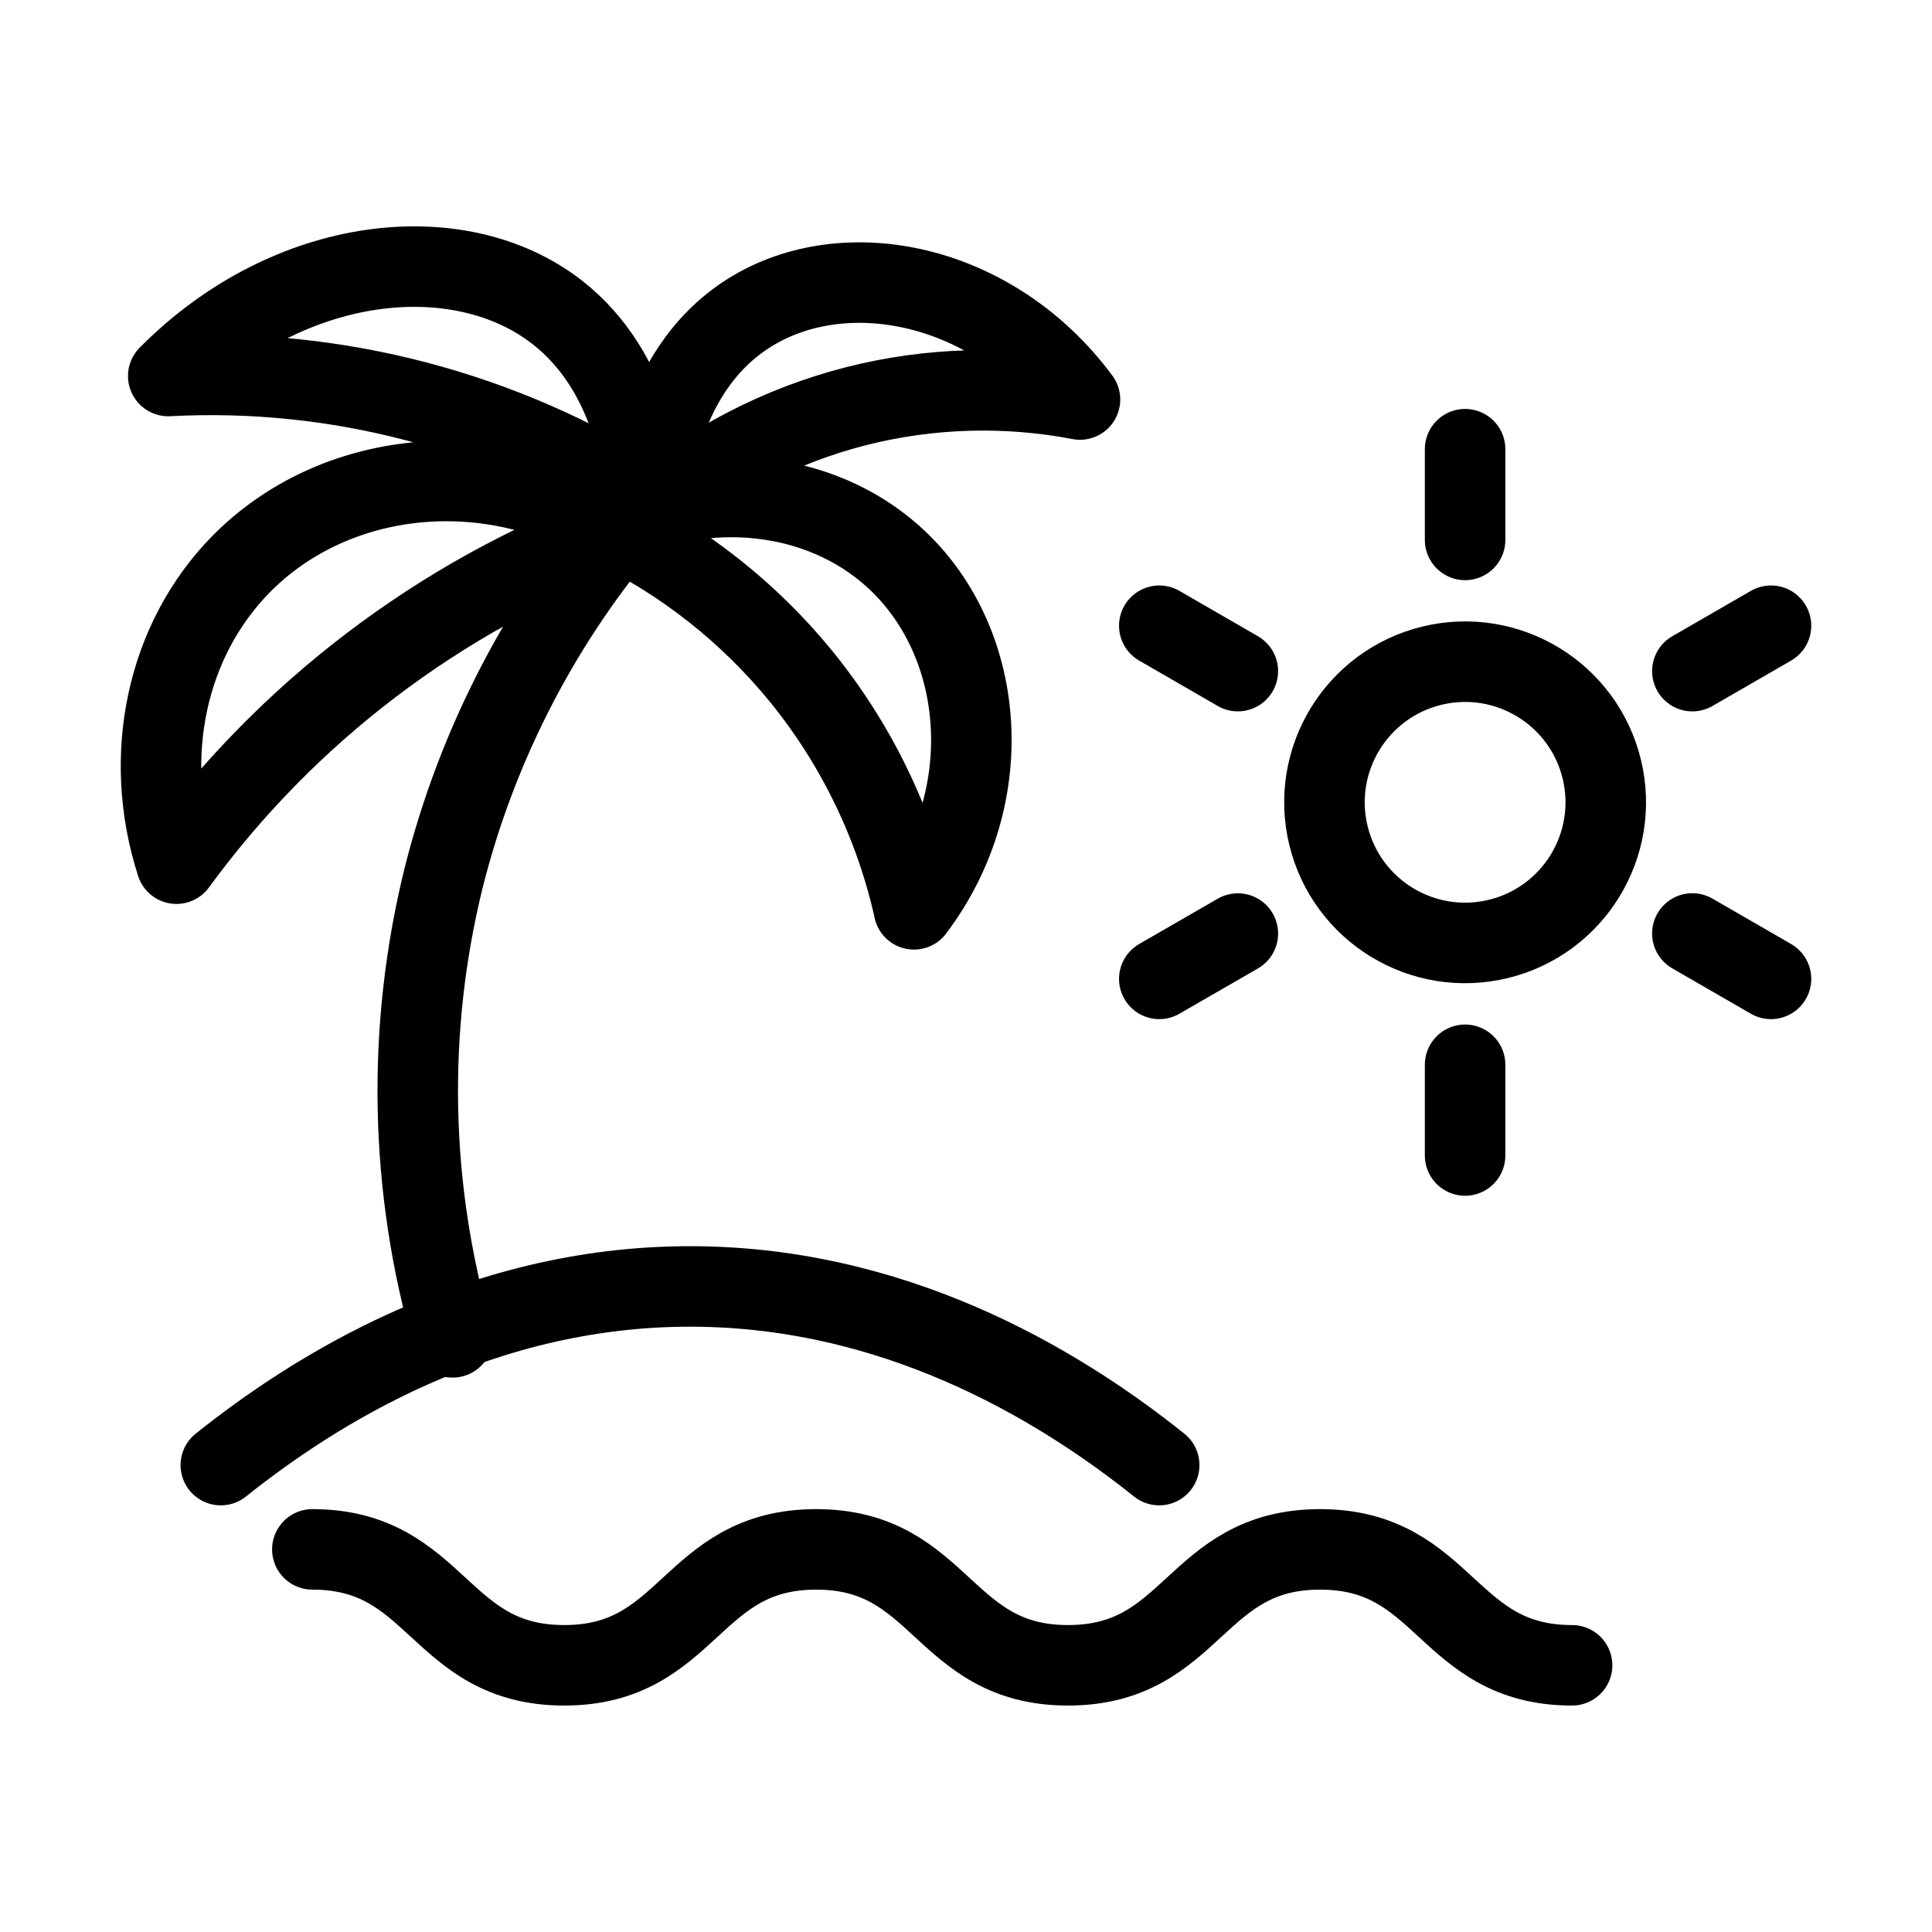
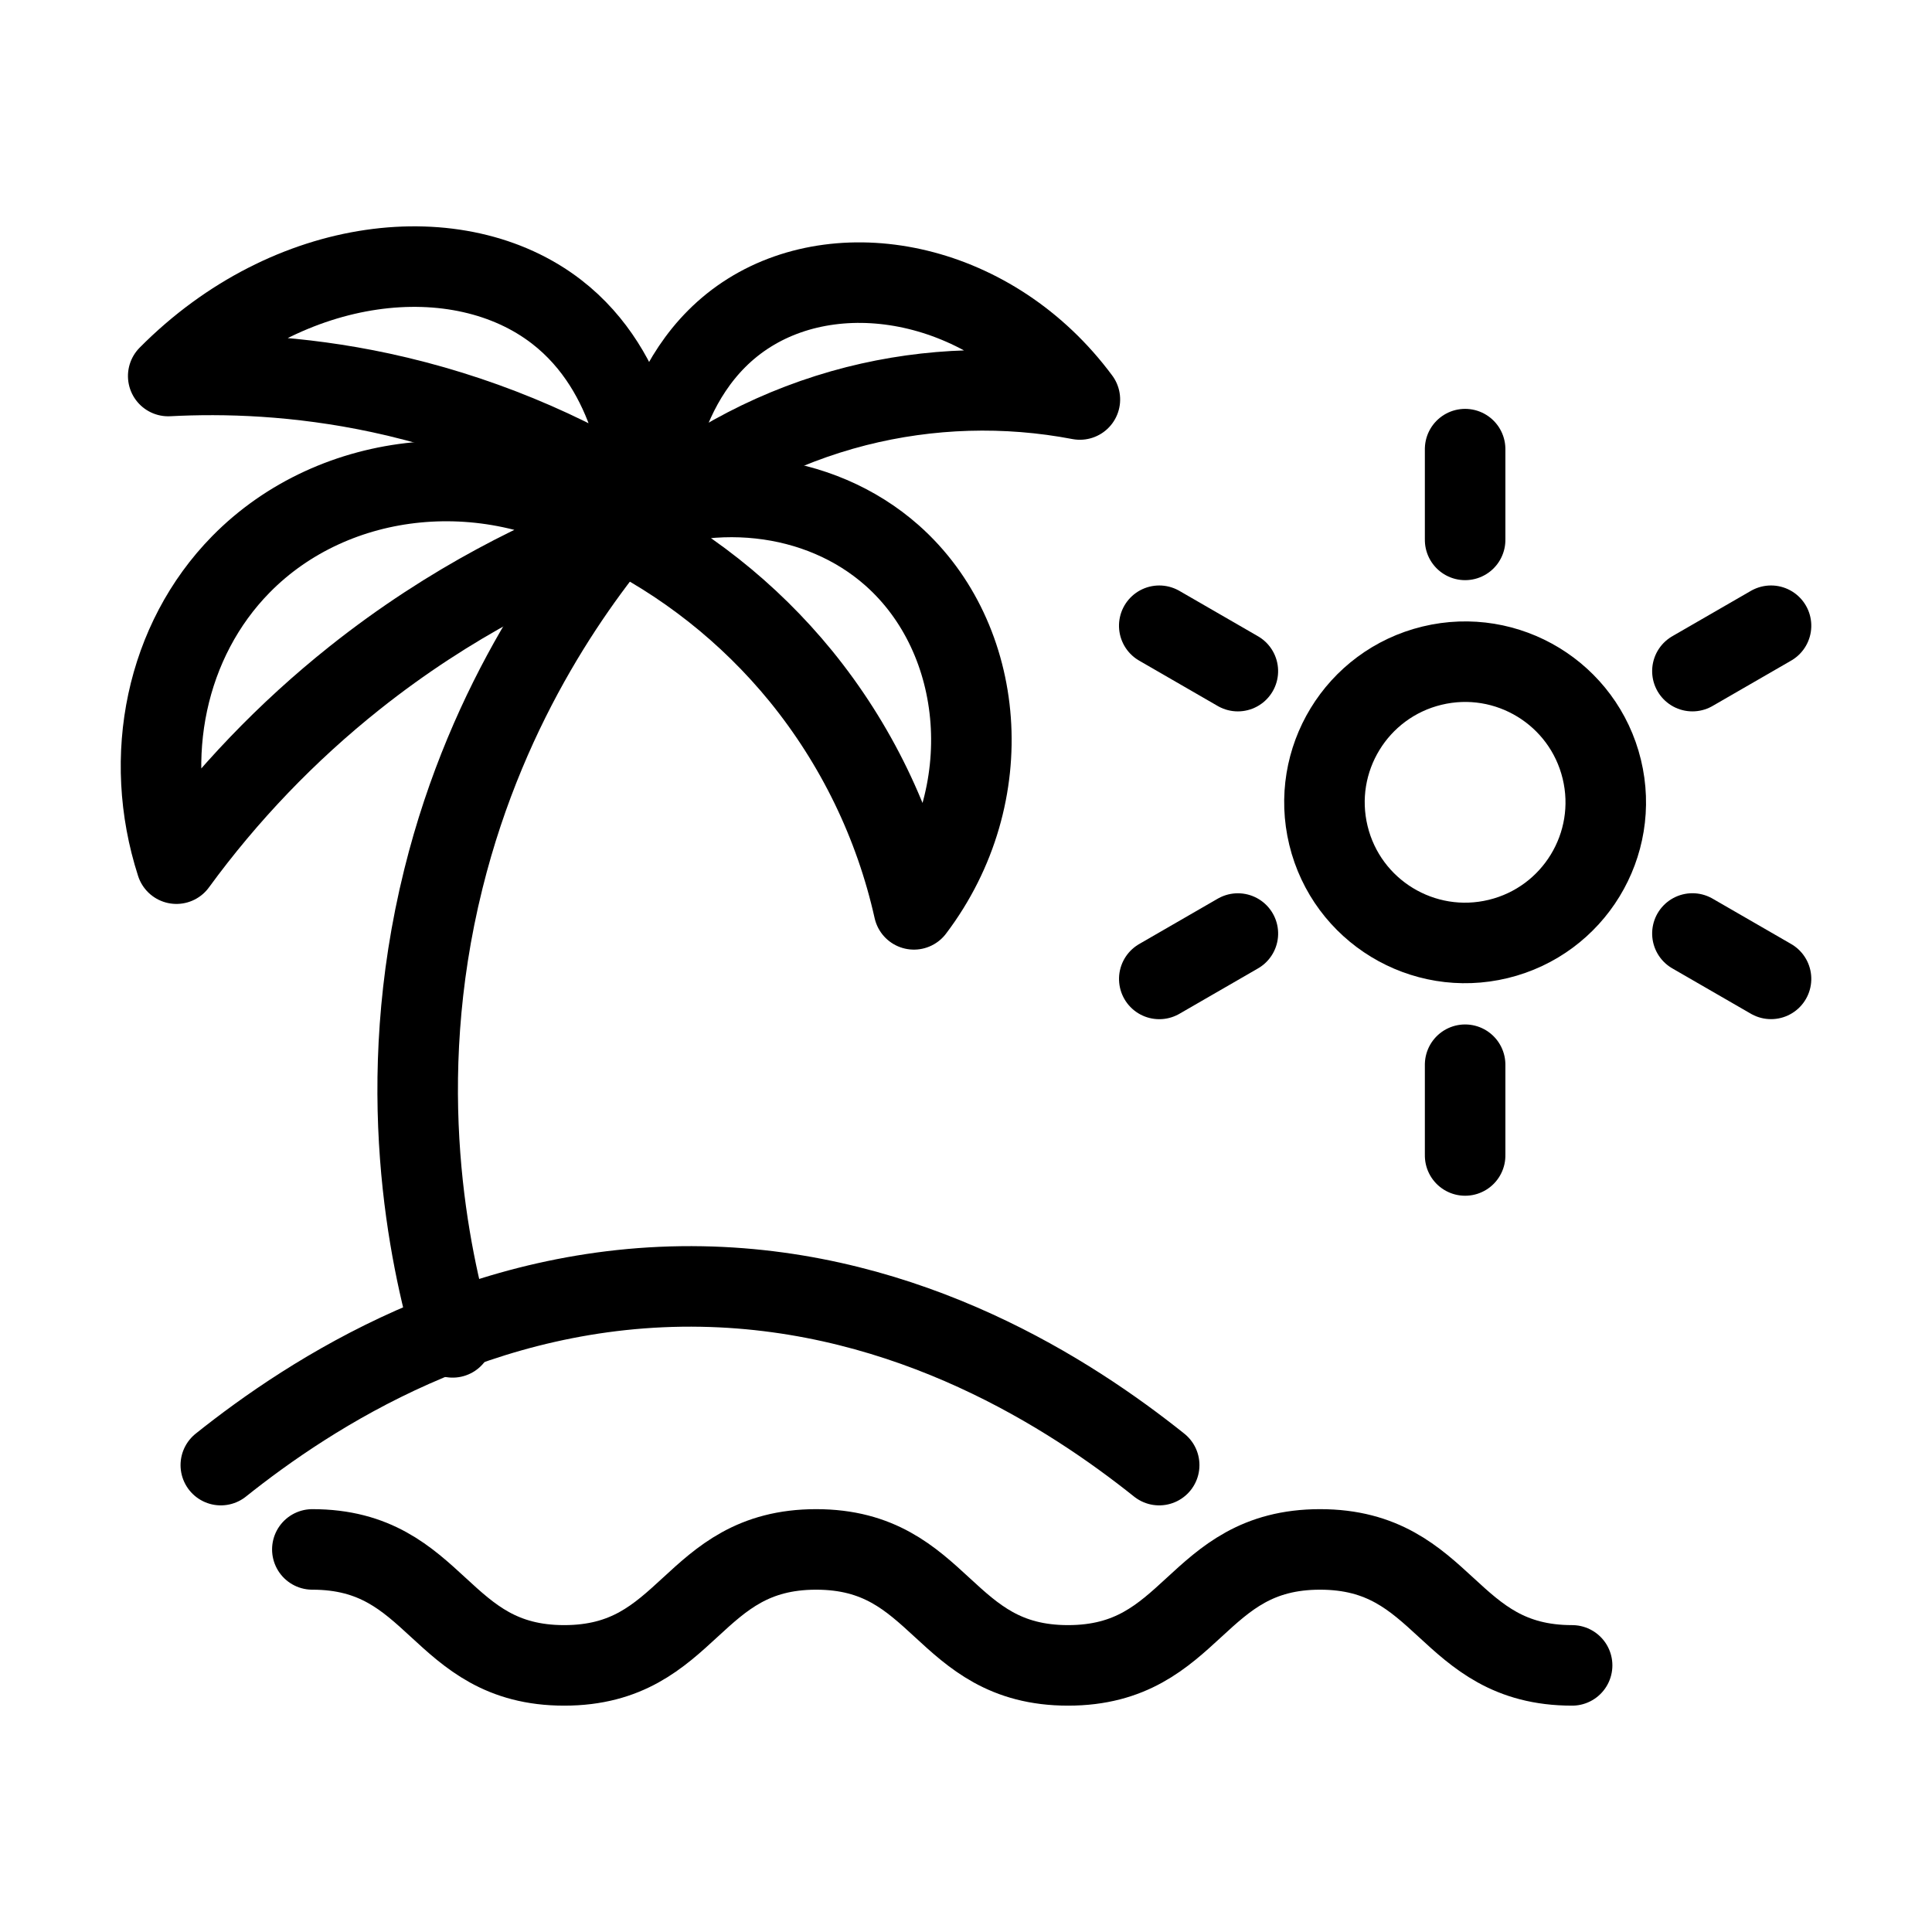
- <svg xmlns="http://www.w3.org/2000/svg" fill-rule="evenodd" stroke-linecap="round" stroke-linejoin="round" stroke-miterlimit="10" clip-rule="evenodd" viewBox="0 0 24 24" stroke-width="1.0" stroke="currentColor" aria-hidden="true">
-   <path fill="none" d="M2.743 18.2c1.124-.897 3.233-2.269 5.976-2.218 2.584.047 4.576 1.335 5.681 2.218" />
-   <path fill="none" d="M5.623 16.613a11.038 11.038 0 01-.115-5.696A11.016 11.016 0 017.88 6.364M7.646 6.585c-1.542-.967-3.495-.754-4.654.426-.927.944-1.23 2.386-.8 3.718a11.968 11.968 0 015.454-4.144zM2.09 4.671c1.507-1.52 3.614-1.734 4.825-.797.981.759 1.088 2.047 1.106 2.357a10.054 10.054 0 00-5.93-1.56zM13.416 4.963C12.339 3.51 10.499 3.14 9.31 3.885c-1.217.761-1.254 2.378-1.255 2.5a6.42 6.42 0 012.582-1.34 6.416 6.416 0 012.779-.082z" />
-   <path fill="none" d="M11.353 11.296c1.08-1.428.889-3.367-.27-4.394-.907-.806-2.307-.96-3.51-.377A7 7 0 019.95 8.4a7.01 7.01 0 011.404 2.896zM3.88 19.247c1.564 0 1.564 1.44 3.129 1.44 1.564 0 1.564-1.44 3.13-1.44 1.564 0 1.564 1.44 3.128 1.44 1.566 0 1.566-1.44 3.131-1.44 1.566 0 1.566 1.44 3.131 1.44" />
-   <ellipse cx="-5.345" cy="-1.296" fill="none" stroke-width="3.15" rx="5.5" ry="5.501" transform="matrix(-.07486 -.30863 -.30863 .07486 17.4 8.414)" />
-   <path fill="none" d="M18.2 5.58v1.127M22 7.773l-.977.564M22 12.16l-.977-.564M18.2 14.354v-1.127M14.401 12.16l.976-.563M14.401 7.773l.976.564" />
+ <svg xmlns="http://www.w3.org/2000/svg" xml:space="preserve" style="fill-rule:evenodd;clip-rule:evenodd;stroke-linecap:round;stroke-linejoin:round;stroke-miterlimit:10" viewBox="0 0 24 24" stroke-width="1.5" stroke="currentColor" aria-hidden="true" data-slot="icon">
+   <path d="M0 7.145C3.539 4.32 10.18 0 18.816.159c8.136.15 14.408 4.206 17.889 6.986" style="fill:none;fill-rule:nonzero;stroke:#000;stroke-width:3.15px" transform="matrix(.31758 0 0 .31758 2.743 15.931)" />
+   <path d="M0 32.273c-.898-3.116-2.373-9.84-.362-17.936C1.4 7.234 5.019 2.408 7.108 0" style="fill:none;fill-rule:nonzero;stroke:#000;stroke-width:3.15px" transform="matrix(.31758 0 0 .31758 5.623 6.364)" />
+   <path d="M-10.884-15.404c5.36 2.024 8.548 7.327 7.796 12.482-.601 4.12-3.639 7.627-7.796 9.087a37.7 37.7 0 0 0 1.568-9.936c.11-4.876-.75-8.89-1.568-11.633" style="fill:none;fill-rule:nonzero;stroke:#000;stroke-width:3.15px" transform="scale(-.31758 .31758)rotate(-52.774 18.941 15.96)" />
+   <path d="M11.978-8.686C6.141-5.313 3.802.93 5.685 5.37c1.524 3.594 5.363 4.953 6.293 5.254A31.8 31.8 0 0 1 10.5-.468c.151-3.34.812-6.136 1.478-8.218" style="fill:none;fill-rule:nonzero;stroke:#000;stroke-width:3.15px" transform="matrix(-.08078 .30713 .30713 .08078 5.725 1.694)" />
+   <path d="M-11.212-7.368C-5.924-5.264-3.313.038-4.616 4.257c-1.334 4.32-6.226 5.738-6.596 5.839a20.2 20.2 0 0 0 1.991-8.941 20.2 20.2 0 0 0-1.991-8.523" style="fill:none;fill-rule:nonzero;stroke:#000;stroke-width:3.15px" transform="matrix(-.08143 -.30696 -.30696 .08143 10.24 2.121)" />
+   <path d="M-6.153-.816C-.694.596 2.625 5.758 1.775 10.558c-.665 3.763-3.818 6.882-7.928 7.793a22 22 0 0 0 2.198-9.273A22.1 22.1 0 0 0-6.153-.816" style="fill:none;fill-rule:nonzero;stroke:#000;stroke-width:3.15px" transform="scale(.31758 -.31758)rotate(38.382 64.723 42)" />
+   <path d="M0-4.536C4.926-4.536 4.926 0 9.852 0s4.927-4.536 9.855-4.536C24.633-4.536 24.633 0 29.56 0c4.929 0 4.929-4.536 9.858-4.536S44.348 0 49.277 0" style="fill:none;fill-rule:nonzero;stroke:#000;stroke-width:3.15px" transform="matrix(.31758 0 0 .31758 3.88 20.688)" />
+   <ellipse cx="-5.345" cy="-1.296" rx="5.5" ry="5.501" style="fill:none;stroke:#000;stroke-width:3.15px" transform="matrix(-.07486 -.30863 -.30863 .07486 17.4 8.414)" />
+   <path d="M-1.775-1.775h3.55" style="fill:none;fill-rule:nonzero;stroke:#000;stroke-width:3.15px" transform="matrix(0 .31758 .31758 0 18.764 6.143)" />
+   <path d="M-3.313-.887H.238" style="fill:none;fill-rule:nonzero;stroke:#000;stroke-width:3.15px" transform="matrix(-.27504 .15876 .15876 .27504 21.23 8.543)" />
+   <path d="M-3.313.887H.238" style="fill:none;fill-rule:nonzero;stroke:#000;stroke-width:3.15px" transform="matrix(-.27504 -.15876 -.15876 .27504 21.23 11.39)" />
+   <path d="M-1.775 1.775h3.55" style="fill:none;fill-rule:nonzero;stroke:#000;stroke-width:3.15px" transform="matrix(0 -.31758 -.31758 0 18.764 13.79)" />
+   <path d="M-.238.887h3.55" style="fill:none;fill-rule:nonzero;stroke:#000;stroke-width:3.15px" transform="scale(.31758 -.31758)rotate(30.003 95.654 66.35)" />
+   <path d="M-.238-.887h3.55" style="fill:none;fill-rule:nonzero;stroke:#000;stroke-width:3.15px" transform="matrix(.27502 .1588 .1588 -.27502 14.607 7.567)" />
</svg>
